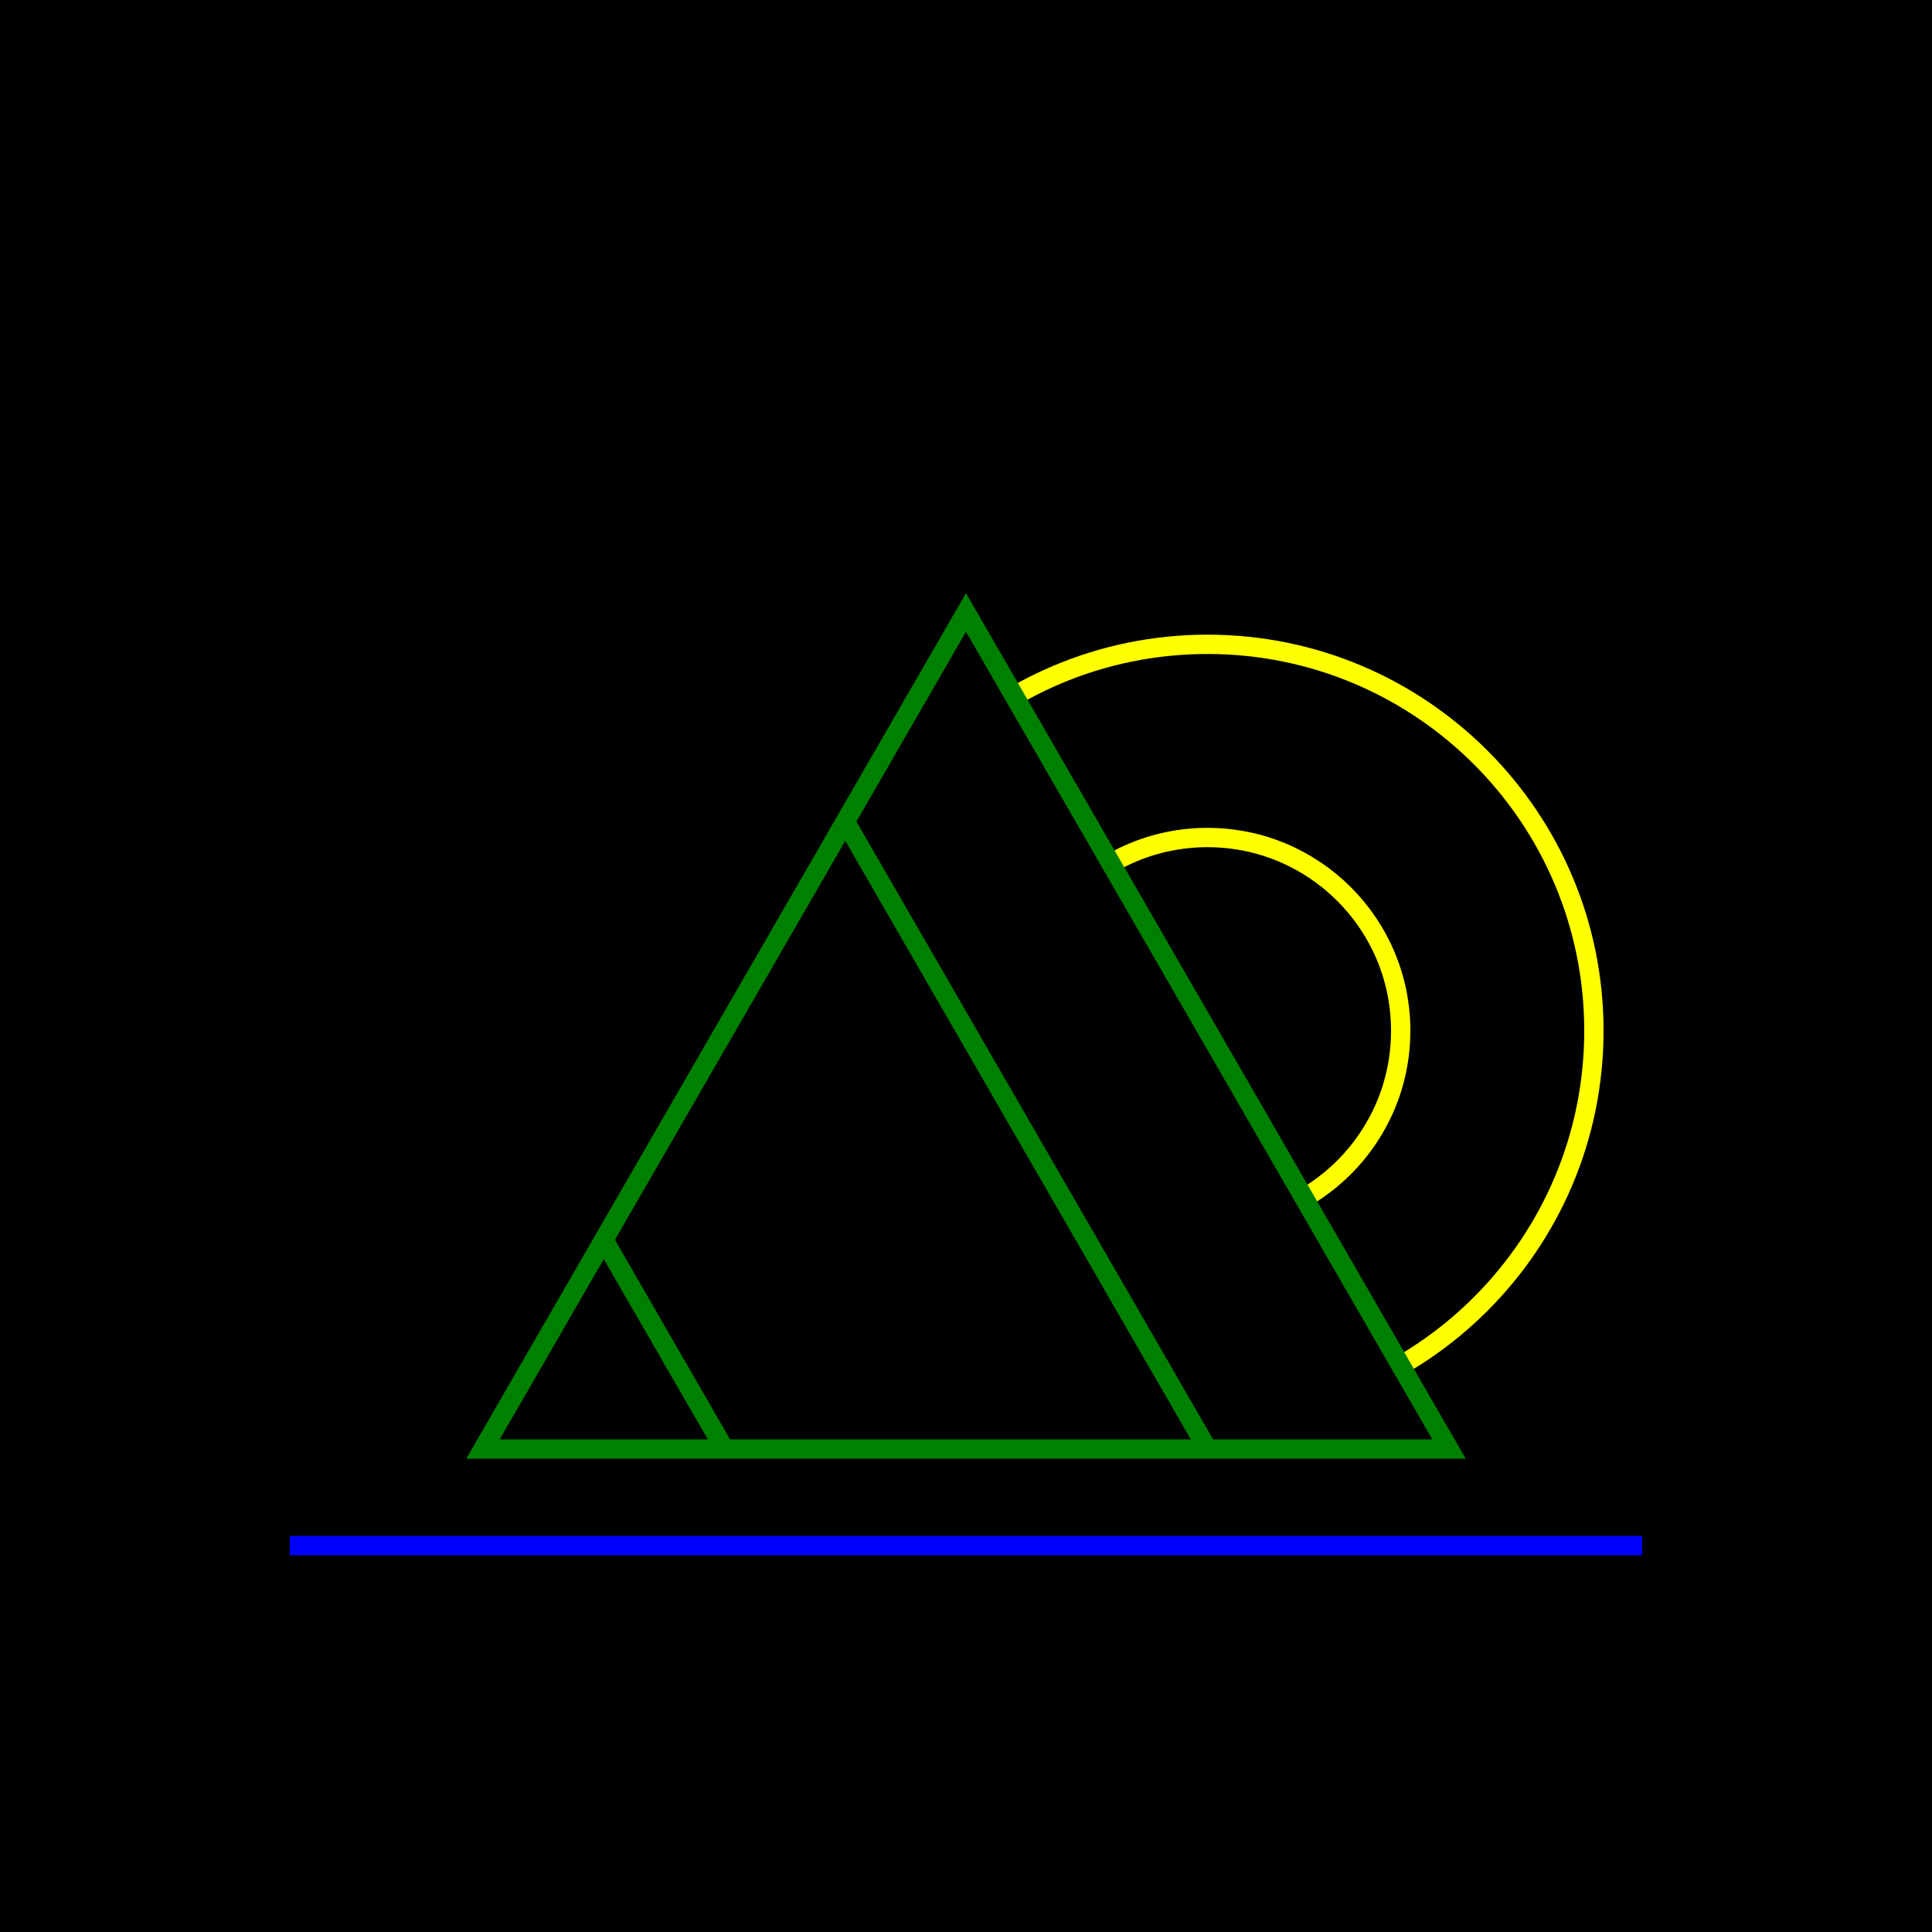
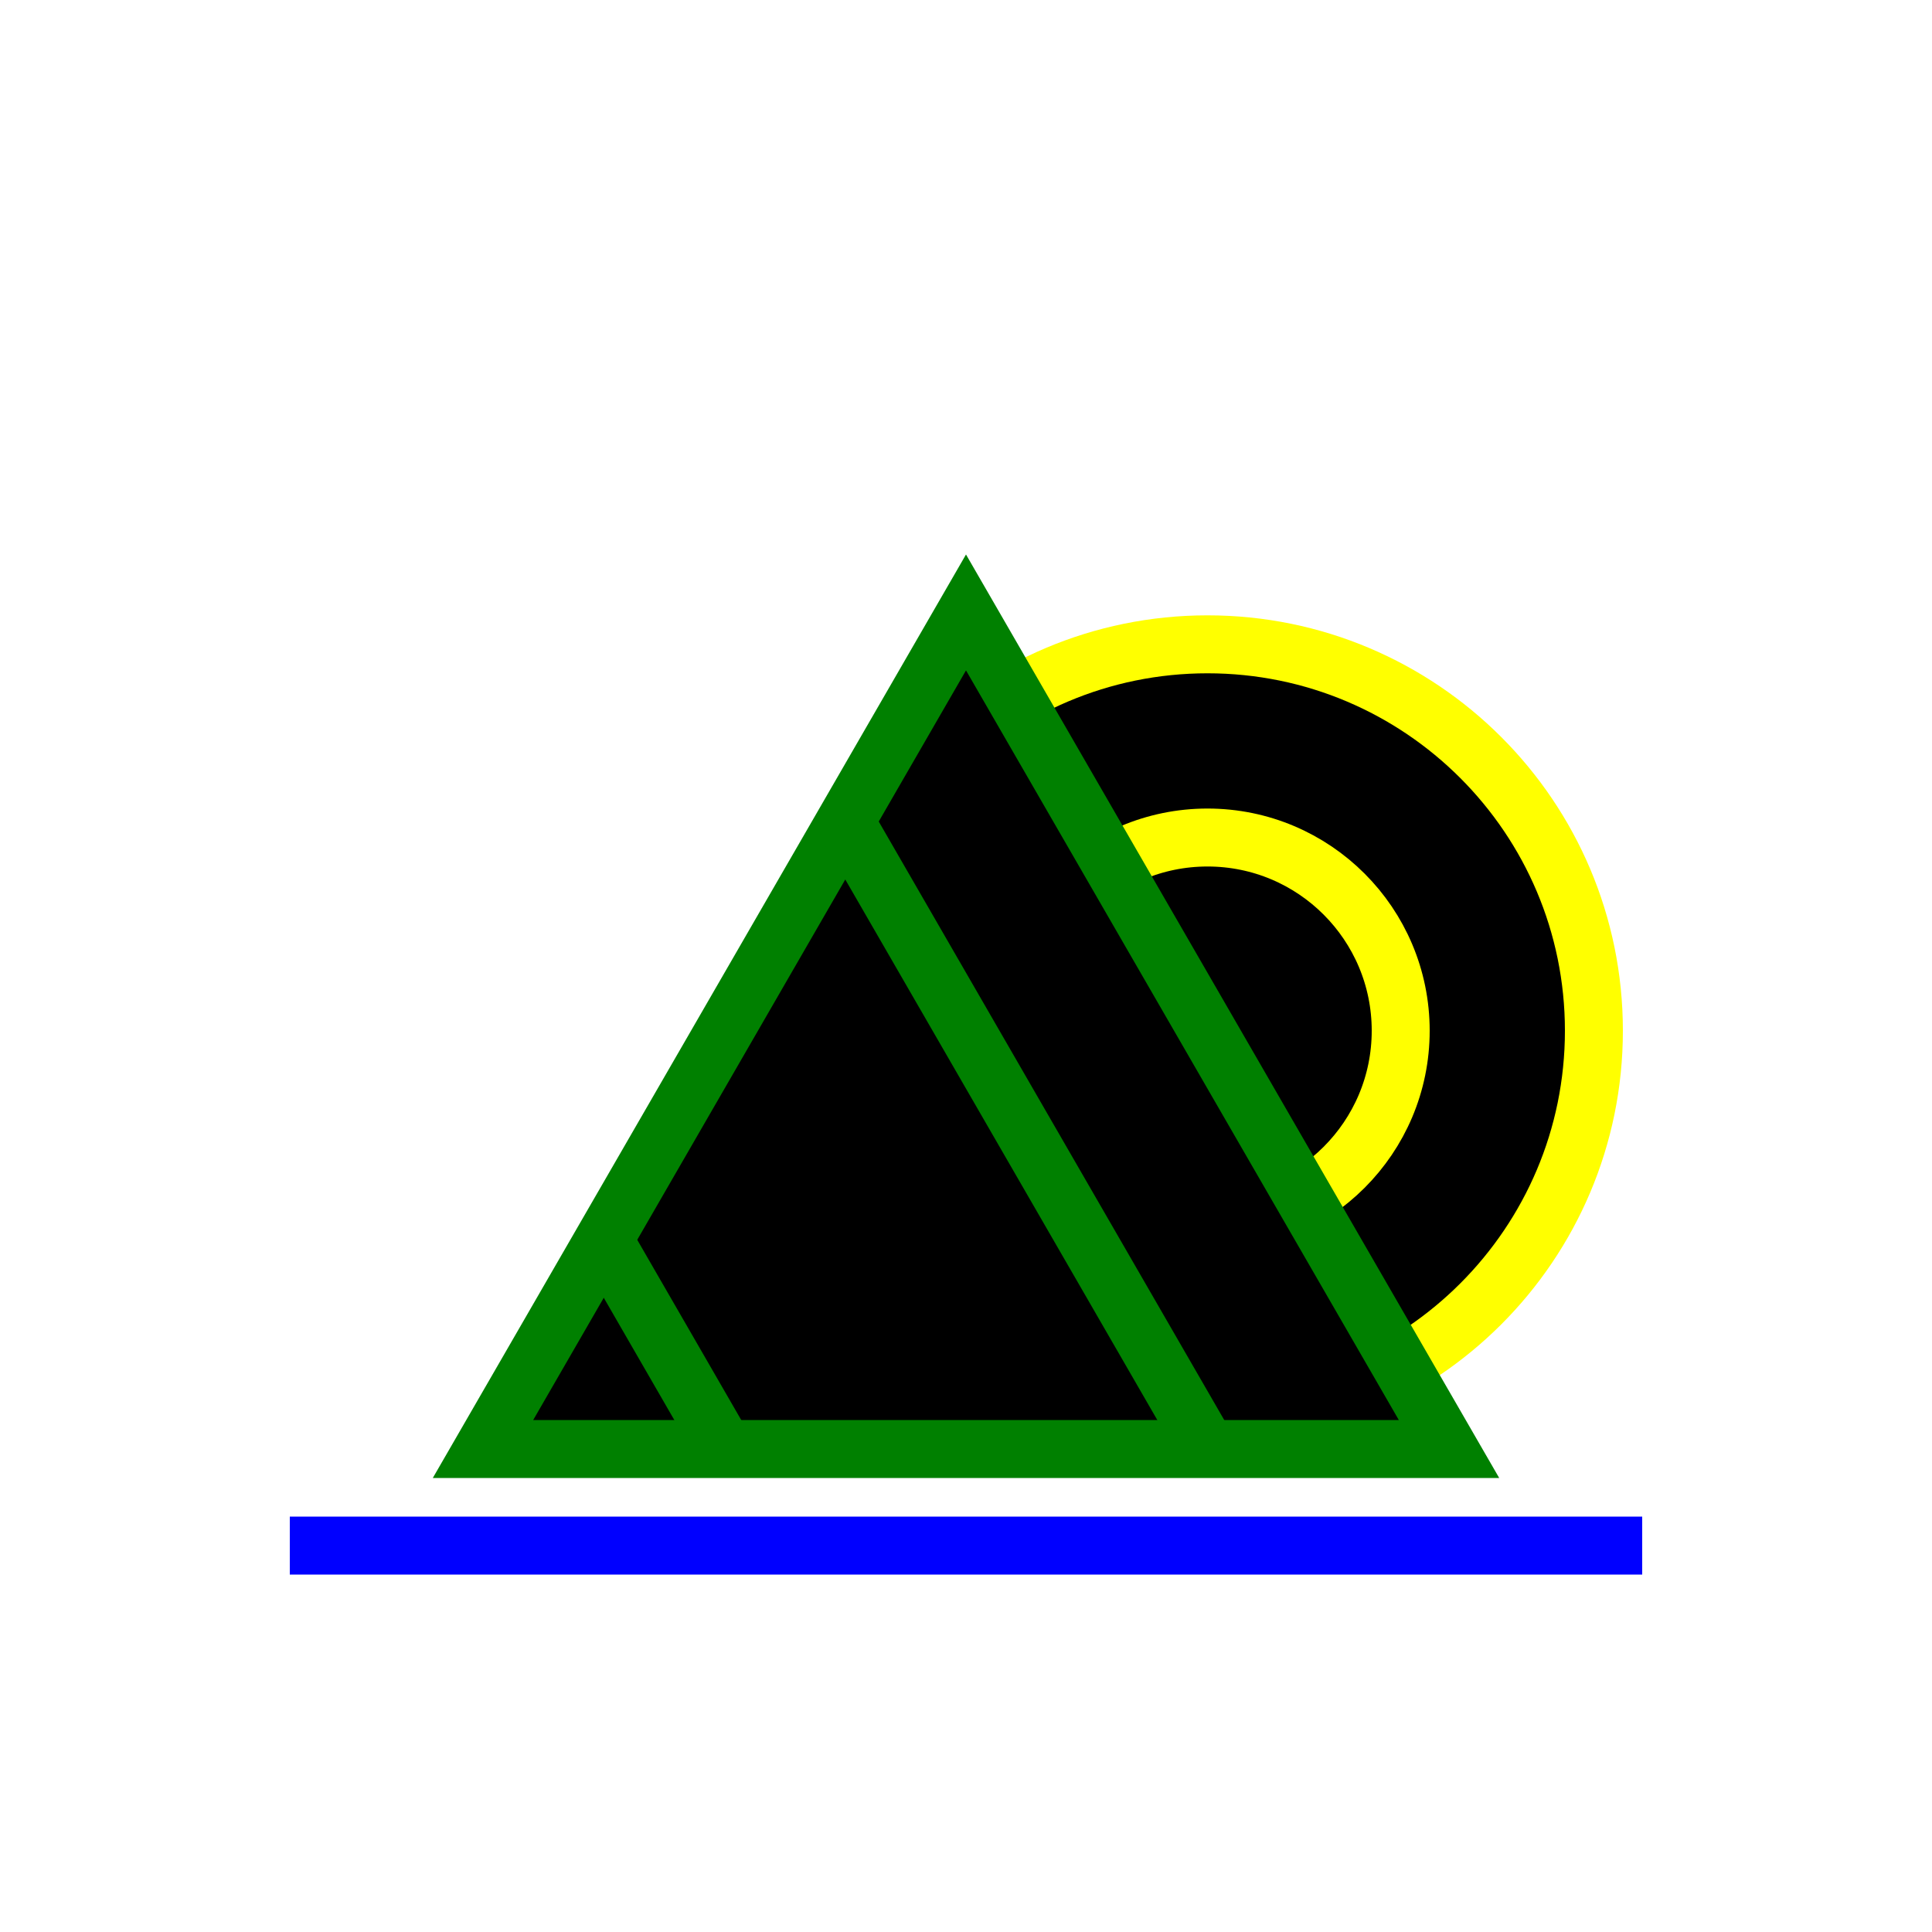
<svg xmlns="http://www.w3.org/2000/svg" id="logo" viewBox="0 0 100 100">
-   <polyline points="0 0 100 0 100 100 0 100 0 0" fill="black" />
-   <circle cx="62.5" cy="53.35" r="20" stroke="yellow" />
-   <circle cx="62.5" cy="53.35" r="10" stroke="yellow" />
-   <polyline points="25 75 50 31.7 75 75 25 75 50 31.7" stroke="green" fill="black" />
-   <polyline points="37.5 75 31.25 64.17" stroke="green" />
-   <polyline points="62.5 75 43.75 42.52" stroke="green" />
-   <line x1="15" y1="80" x2="85" y2="80" stroke="blue" stroke-width="1" />
+   <circle cx="62.5" cy="53.35" r="20" stroke="yellow" stroke-width="3" />
+   <circle cx="62.5" cy="53.35" r="10" stroke="yellow" stroke-width="3" />
+   <polyline points="25 75 50 31.7 75 75 25 75 50 31.7" stroke="green" fill="black" stroke-width="3" />
+   <polyline points="37.5 75 31.25 64.17" stroke="green" stroke-width="3" />
+   <polyline points="62.5 75 43.75 42.52" stroke="green" stroke-width="3" />
+   <line x1="15" y1="80" x2="85" y2="80" stroke="blue" stroke-width="3" />
</svg>
